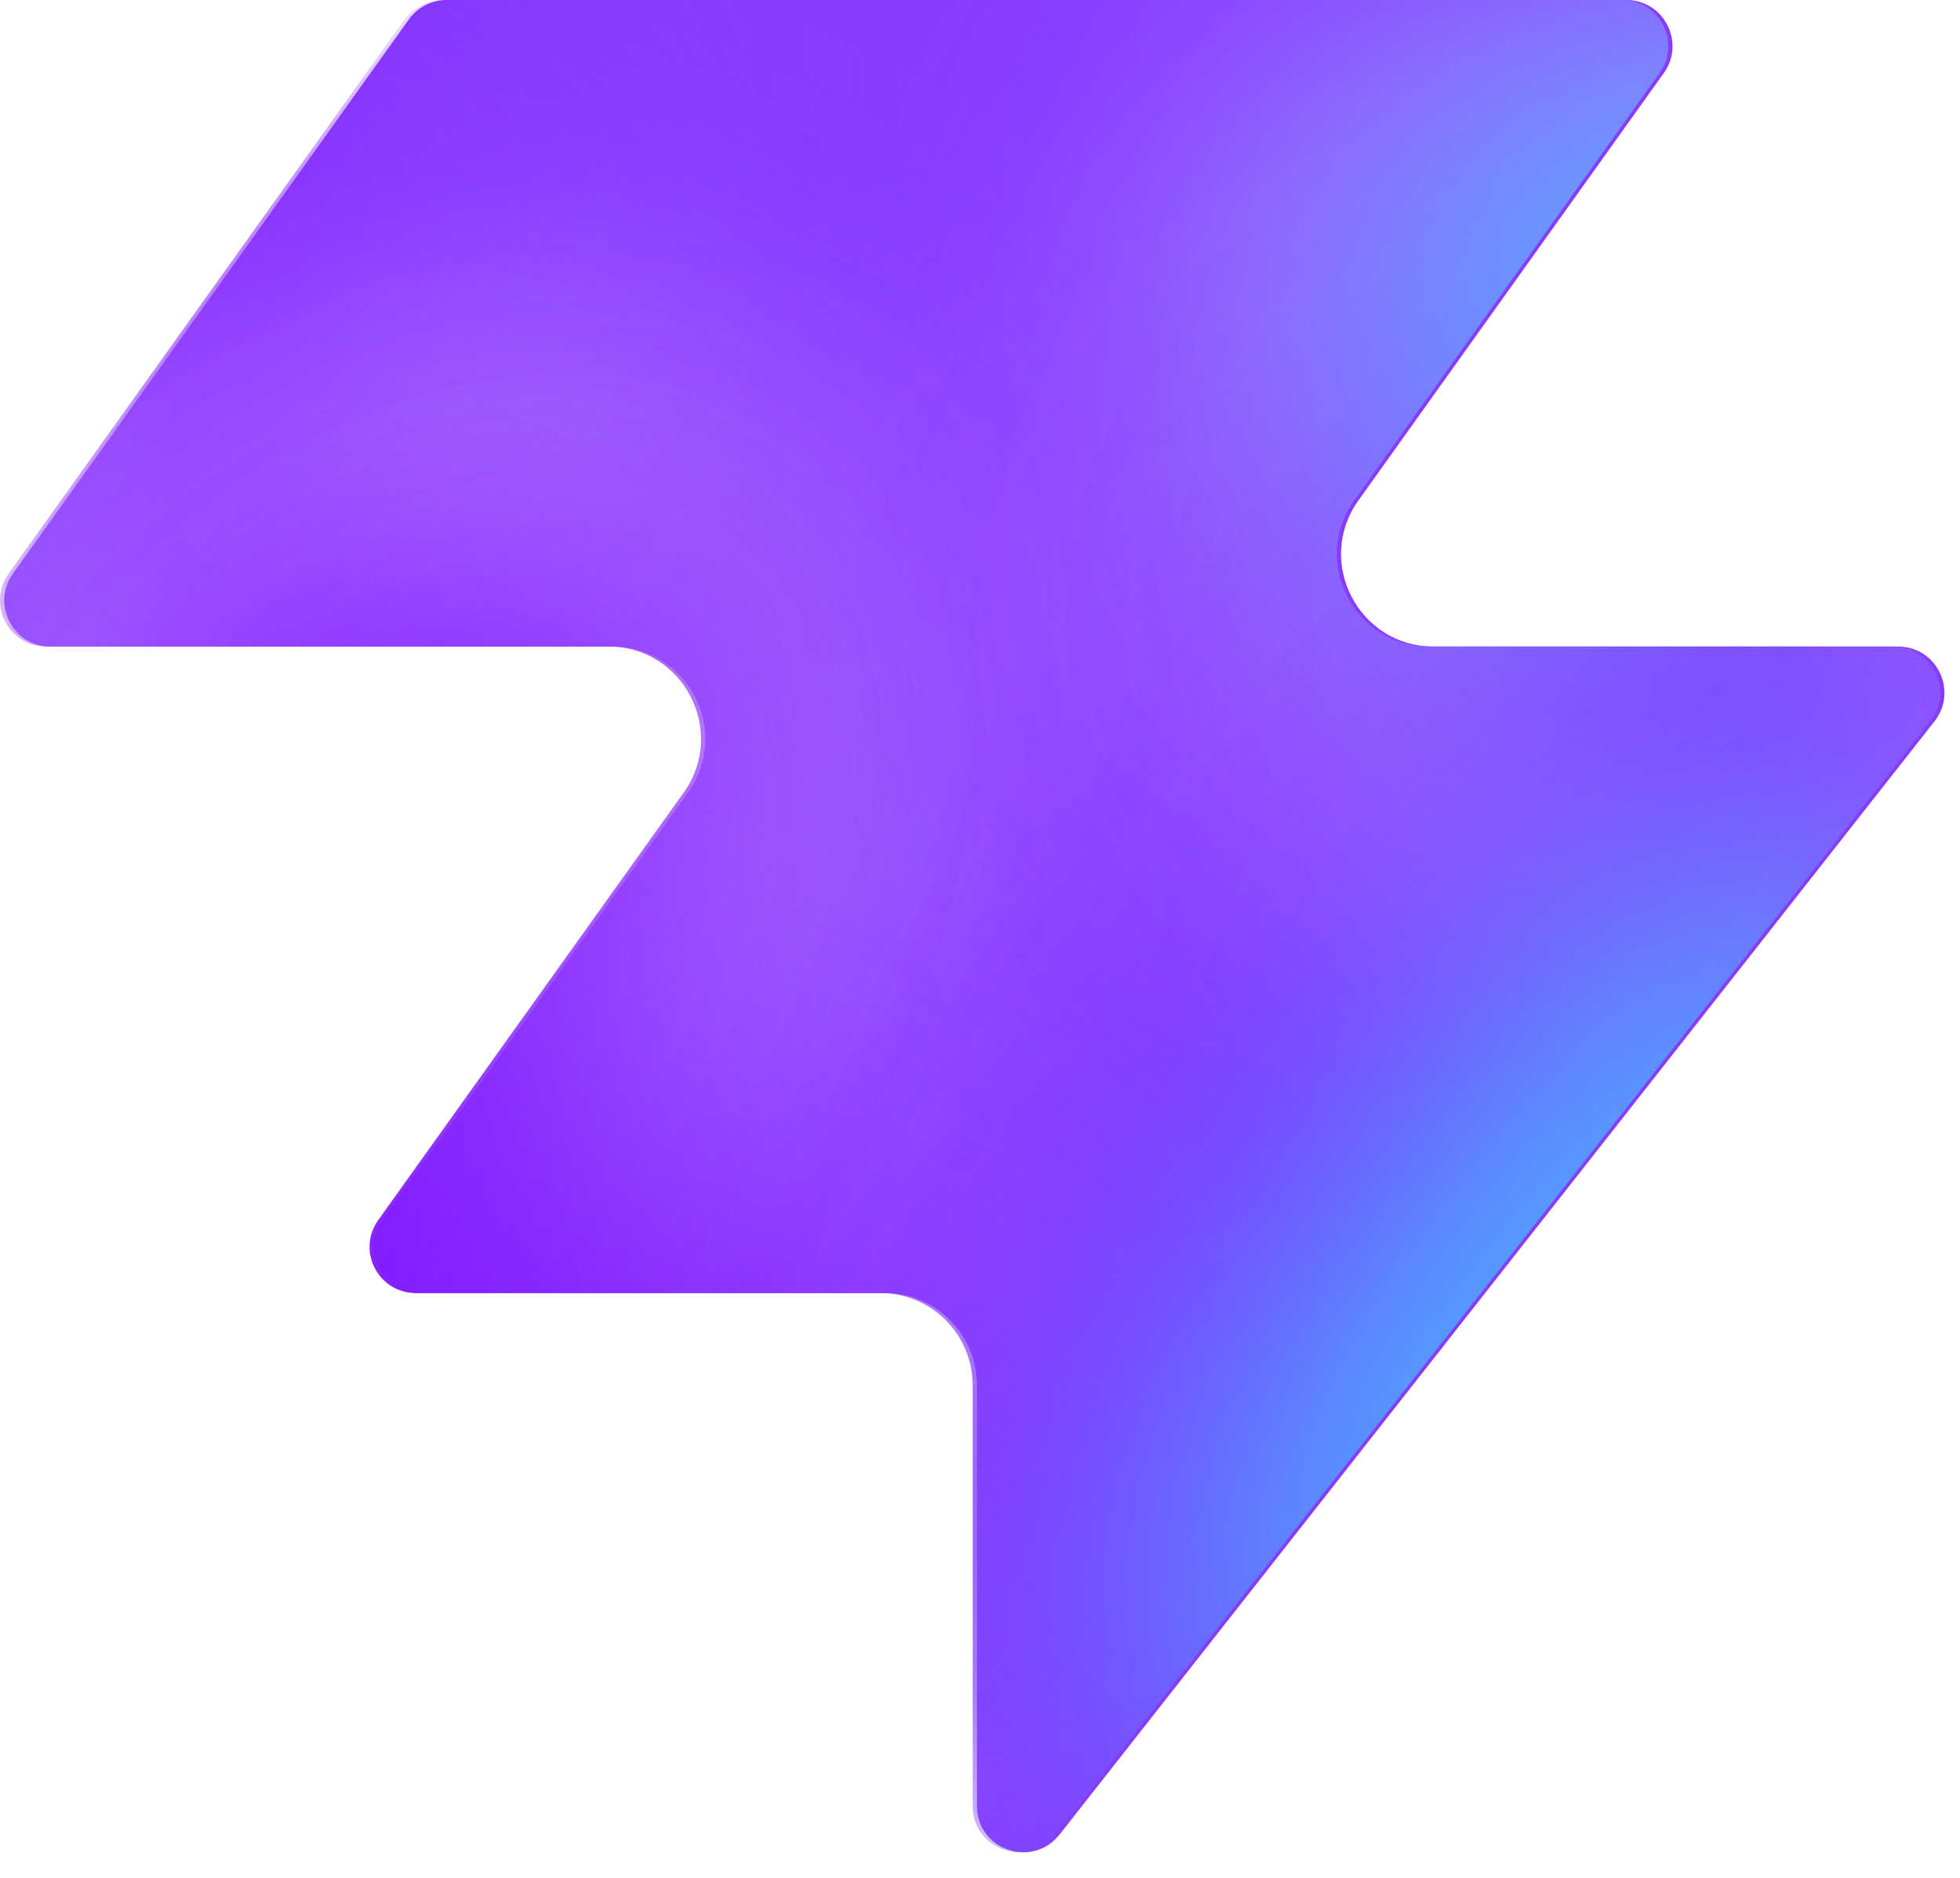
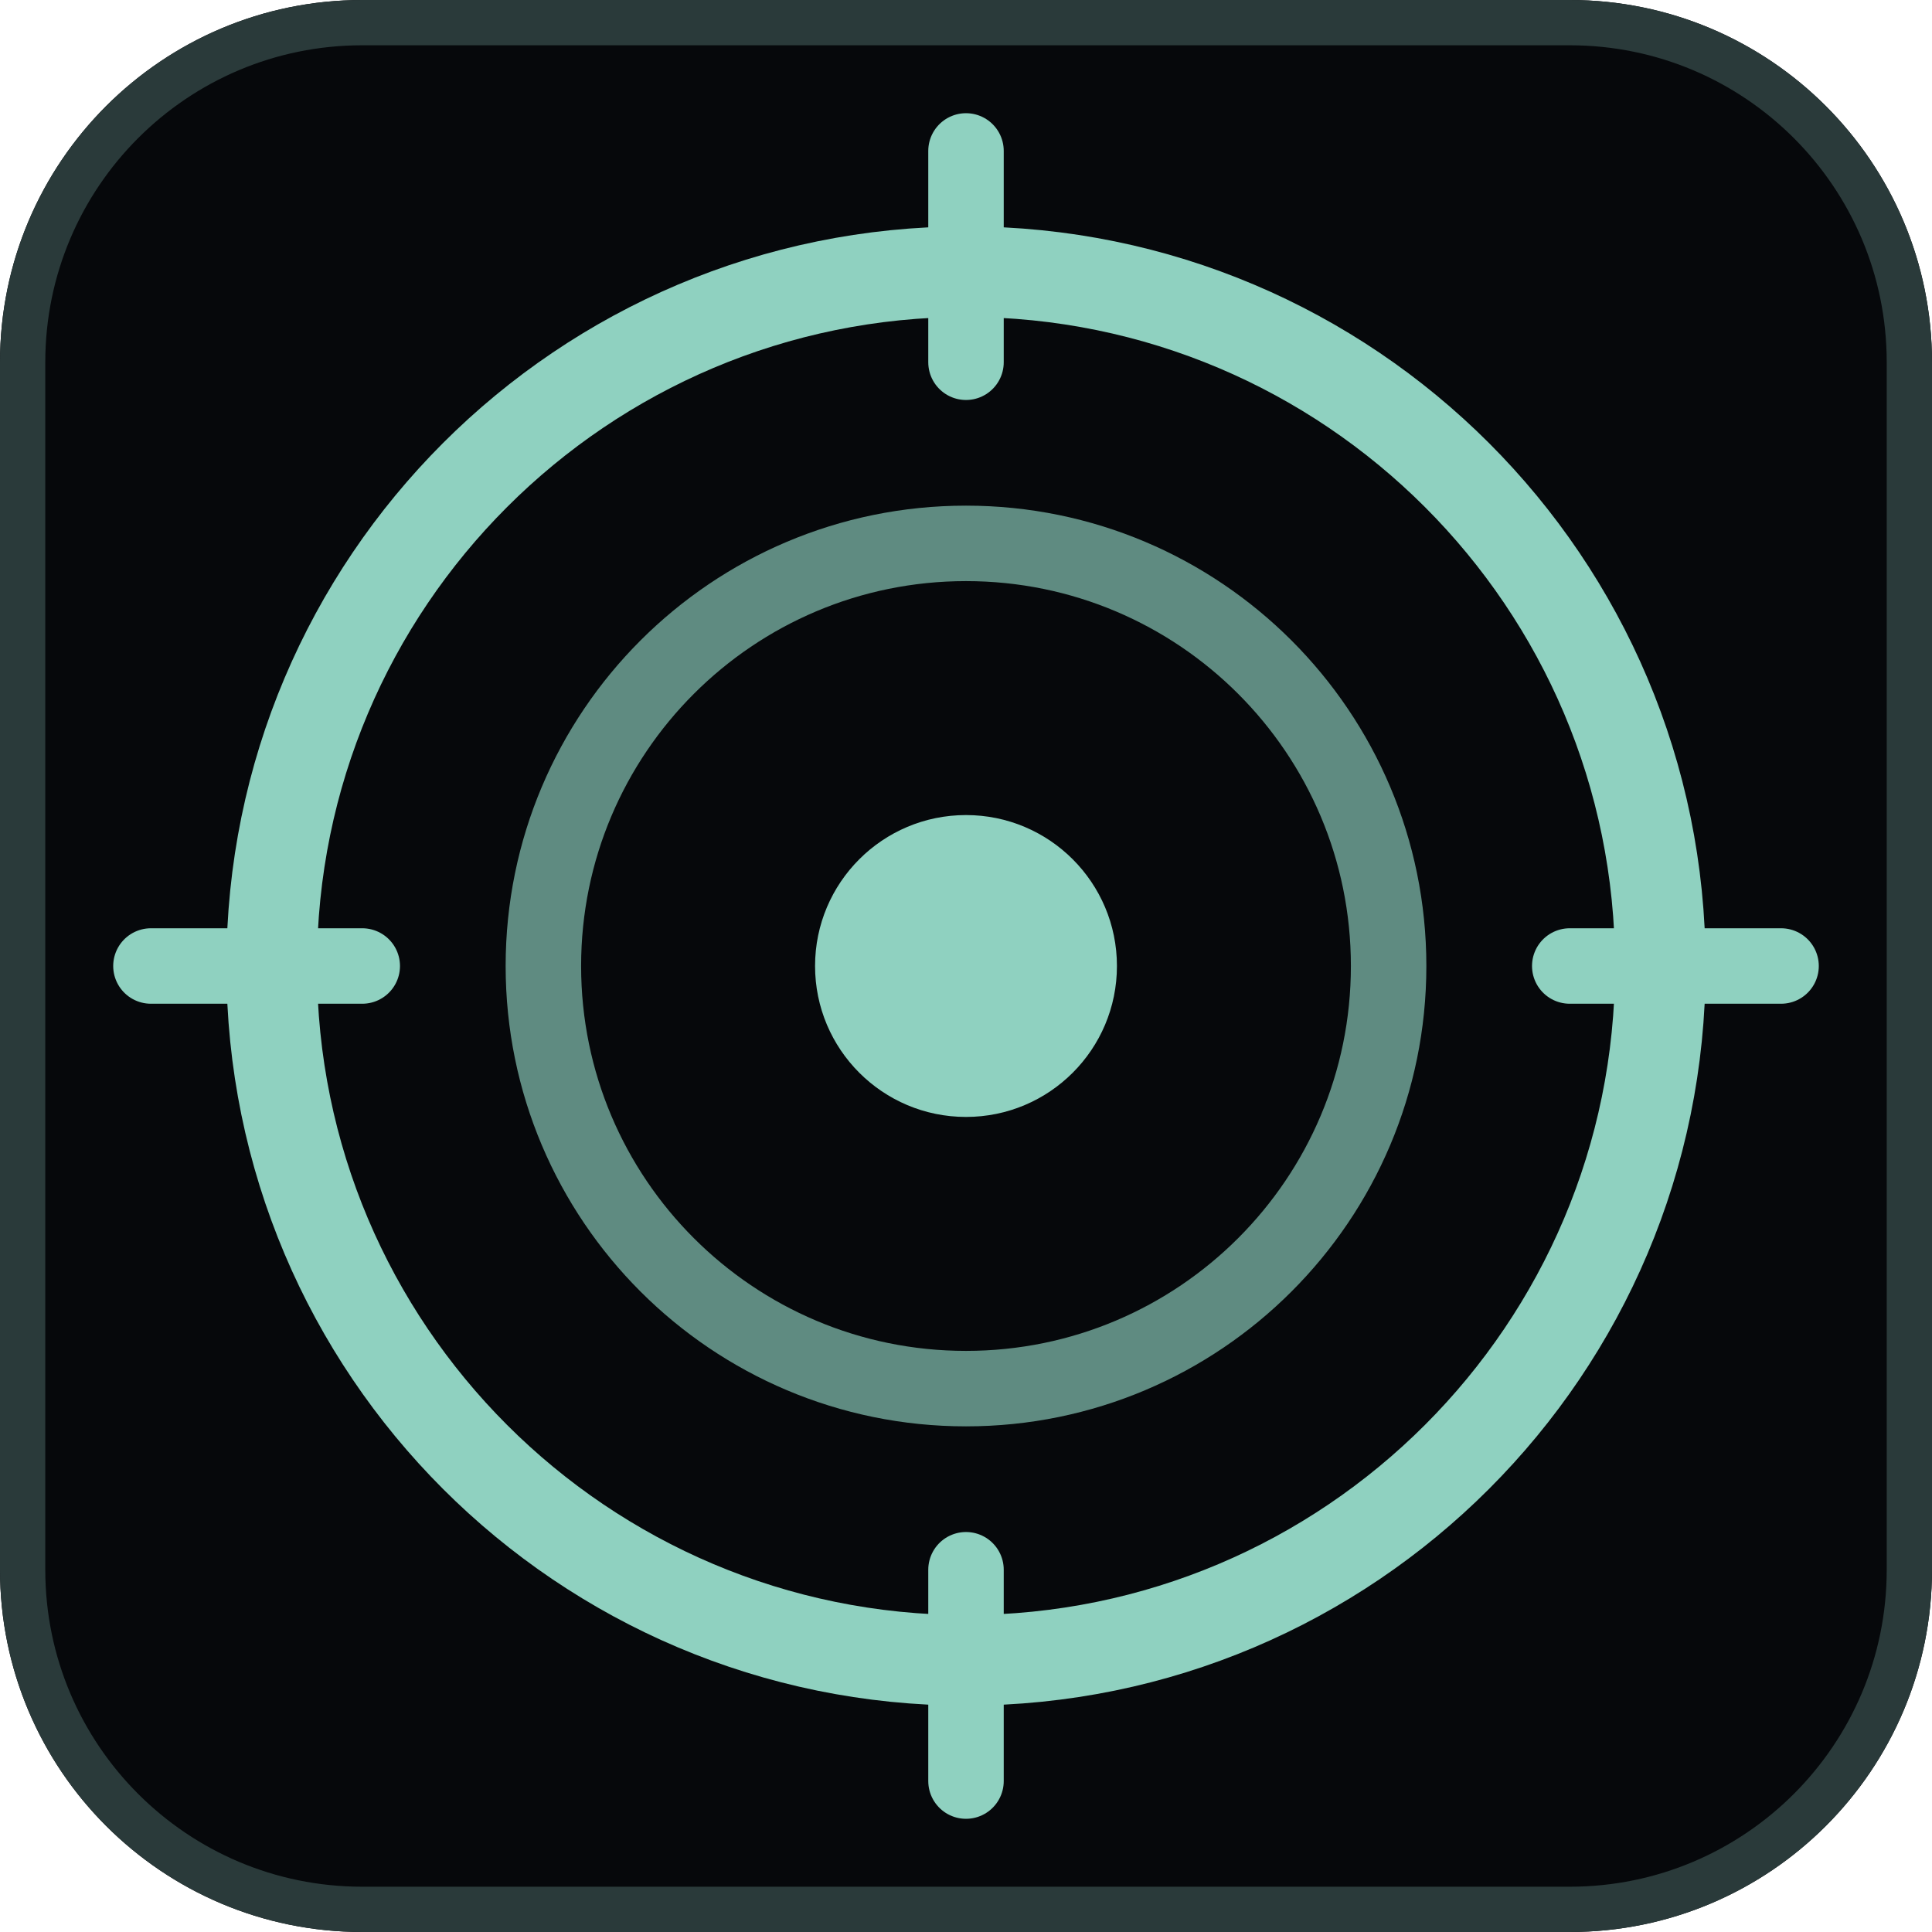
- <svg xmlns="http://www.w3.org/2000/svg" width="48" height="46" fill="none" viewBox="0 0 48 46">
-   <path fill="#863bff" d="M25.946 44.938c-.664.845-2.021.375-2.021-.698V33.937a2.26 2.26 0 0 0-2.262-2.262H10.287c-.92 0-1.456-1.04-.92-1.788l7.48-10.471c1.07-1.497 0-3.578-1.842-3.578H1.237c-.92 0-1.456-1.04-.92-1.788L10.013.474c.214-.297.556-.474.92-.474h28.894c.92 0 1.456 1.04.92 1.788l-7.48 10.471c-1.07 1.498 0 3.579 1.842 3.579h11.377c.943 0 1.473 1.088.89 1.83L25.947 44.94z" style="fill:#863bff;fill:color(display-p3 .525 .23 1);fill-opacity:1" />
-   <mask id="a" width="48" height="46" x="0" y="0" maskUnits="userSpaceOnUse" style="mask-type:alpha">
-     <path fill="#000" d="M25.842 44.938c-.664.844-2.021.375-2.021-.698V33.937a2.26 2.26 0 0 0-2.262-2.262H10.183c-.92 0-1.456-1.04-.92-1.788l7.48-10.471c1.07-1.498 0-3.579-1.842-3.579H1.133c-.92 0-1.456-1.04-.92-1.787L9.91.473c.214-.297.556-.474.92-.474h28.894c.92 0 1.456 1.04.92 1.788l-7.48 10.471c-1.07 1.498 0 3.578 1.842 3.578h11.377c.943 0 1.473 1.088.89 1.832L25.843 44.94z" style="fill:#000;fill-opacity:1" />
-   </mask>
-   <g mask="url(#a)">
-     <g filter="url(#b)">
-       <ellipse cx="5.508" cy="14.704" fill="#ede6ff" rx="5.508" ry="14.704" style="fill:#ede6ff;fill:color(display-p3 .927 .903 1);fill-opacity:1" transform="matrix(.00324 1 1 -.00324 -4.47 31.516)" />
-     </g>
-     <g filter="url(#c)">
-       <ellipse cx="10.399" cy="29.851" fill="#ede6ff" rx="10.399" ry="29.851" style="fill:#ede6ff;fill:color(display-p3 .927 .903 1);fill-opacity:1" transform="matrix(.00324 1 1 -.00324 -39.328 7.883)" />
-     </g>
-     <g filter="url(#d)">
-       <ellipse cx="5.508" cy="30.487" fill="#7e14ff" rx="5.508" ry="30.487" style="fill:#7e14ff;fill:color(display-p3 .492 .077 1);fill-opacity:1" transform="rotate(89.814 -25.913 -14.639)scale(1 -1)" />
-     </g>
-     <g filter="url(#e)">
-       <ellipse cx="5.508" cy="30.599" fill="#7e14ff" rx="5.508" ry="30.599" style="fill:#7e14ff;fill:color(display-p3 .492 .077 1);fill-opacity:1" transform="rotate(89.814 -32.644 -3.334)scale(1 -1)" />
-     </g>
-     <g filter="url(#f)">
-       <ellipse cx="5.508" cy="30.599" fill="#7e14ff" rx="5.508" ry="30.599" style="fill:#7e14ff;fill:color(display-p3 .492 .077 1);fill-opacity:1" transform="matrix(.00324 1 1 -.00324 -34.34 30.47)" />
-     </g>
-     <g filter="url(#g)">
-       <ellipse cx="14.072" cy="22.078" fill="#ede6ff" rx="14.072" ry="22.078" style="fill:#ede6ff;fill:color(display-p3 .927 .903 1);fill-opacity:1" transform="rotate(93.35 24.506 48.493)scale(-1 1)" />
-     </g>
-     <g filter="url(#h)">
-       <ellipse cx="3.47" cy="21.501" fill="#7e14ff" rx="3.47" ry="21.501" style="fill:#7e14ff;fill:color(display-p3 .492 .077 1);fill-opacity:1" transform="rotate(89.009 28.708 47.59)scale(-1 1)" />
-     </g>
-     <g filter="url(#i)">
-       <ellipse cx="3.47" cy="21.501" fill="#7e14ff" rx="3.47" ry="21.501" style="fill:#7e14ff;fill:color(display-p3 .492 .077 1);fill-opacity:1" transform="rotate(89.009 28.708 47.59)scale(-1 1)" />
-     </g>
-     <g filter="url(#j)">
-       <ellipse cx=".387" cy="8.972" fill="#7e14ff" rx="4.407" ry="29.108" style="fill:#7e14ff;fill:color(display-p3 .492 .077 1);fill-opacity:1" transform="rotate(39.51 .387 8.972)" />
-     </g>
-     <g filter="url(#k)">
-       <ellipse cx="47.523" cy="-6.092" fill="#7e14ff" rx="4.407" ry="29.108" style="fill:#7e14ff;fill:color(display-p3 .492 .077 1);fill-opacity:1" transform="rotate(37.892 47.523 -6.092)" />
-     </g>
-     <g filter="url(#l)">
-       <ellipse cx="41.412" cy="6.333" fill="#47bfff" rx="5.971" ry="9.665" style="fill:#47bfff;fill:color(display-p3 .28 .748 1);fill-opacity:1" transform="rotate(37.892 41.412 6.333)" />
-     </g>
-     <g filter="url(#m)">
-       <ellipse cx="-1.879" cy="38.332" fill="#7e14ff" rx="4.407" ry="29.108" style="fill:#7e14ff;fill:color(display-p3 .492 .077 1);fill-opacity:1" transform="rotate(37.892 -1.88 38.332)" />
-     </g>
-     <g filter="url(#n)">
-       <ellipse cx="-1.879" cy="38.332" fill="#7e14ff" rx="4.407" ry="29.108" style="fill:#7e14ff;fill:color(display-p3 .492 .077 1);fill-opacity:1" transform="rotate(37.892 -1.88 38.332)" />
-     </g>
-     <g filter="url(#o)">
-       <ellipse cx="35.651" cy="29.907" fill="#7e14ff" rx="4.407" ry="29.108" style="fill:#7e14ff;fill:color(display-p3 .492 .077 1);fill-opacity:1" transform="rotate(37.892 35.651 29.907)" />
-     </g>
-     <g filter="url(#p)">
-       <ellipse cx="38.418" cy="32.4" fill="#47bfff" rx="5.971" ry="15.297" style="fill:#47bfff;fill:color(display-p3 .28 .748 1);fill-opacity:1" transform="rotate(37.892 38.418 32.4)" />
-     </g>
-   </g>
-   <defs>
-     <filter id="b" width="60.045" height="41.654" x="-19.77" y="16.149" color-interpolation-filters="sRGB" filterUnits="userSpaceOnUse">
-       <feFlood flood-opacity="0" result="BackgroundImageFix" />
-       <feBlend in="SourceGraphic" in2="BackgroundImageFix" result="shape" />
-       <feGaussianBlur result="effect1_foregroundBlur_2002_17158" stdDeviation="7.659" />
-     </filter>
-     <filter id="c" width="90.34" height="51.437" x="-54.613" y="-7.533" color-interpolation-filters="sRGB" filterUnits="userSpaceOnUse">
-       <feFlood flood-opacity="0" result="BackgroundImageFix" />
-       <feBlend in="SourceGraphic" in2="BackgroundImageFix" result="shape" />
-       <feGaussianBlur result="effect1_foregroundBlur_2002_17158" stdDeviation="7.659" />
-     </filter>
-     <filter id="d" width="79.355" height="29.4" x="-49.64" y="2.03" color-interpolation-filters="sRGB" filterUnits="userSpaceOnUse">
-       <feFlood flood-opacity="0" result="BackgroundImageFix" />
-       <feBlend in="SourceGraphic" in2="BackgroundImageFix" result="shape" />
-       <feGaussianBlur result="effect1_foregroundBlur_2002_17158" stdDeviation="4.596" />
-     </filter>
-     <filter id="e" width="79.579" height="29.4" x="-45.045" y="20.029" color-interpolation-filters="sRGB" filterUnits="userSpaceOnUse">
-       <feFlood flood-opacity="0" result="BackgroundImageFix" />
-       <feBlend in="SourceGraphic" in2="BackgroundImageFix" result="shape" />
-       <feGaussianBlur result="effect1_foregroundBlur_2002_17158" stdDeviation="4.596" />
-     </filter>
-     <filter id="f" width="79.579" height="29.4" x="-43.513" y="21.178" color-interpolation-filters="sRGB" filterUnits="userSpaceOnUse">
-       <feFlood flood-opacity="0" result="BackgroundImageFix" />
-       <feBlend in="SourceGraphic" in2="BackgroundImageFix" result="shape" />
-       <feGaussianBlur result="effect1_foregroundBlur_2002_17158" stdDeviation="4.596" />
-     </filter>
-     <filter id="g" width="74.749" height="58.852" x="15.756" y="-17.901" color-interpolation-filters="sRGB" filterUnits="userSpaceOnUse">
-       <feFlood flood-opacity="0" result="BackgroundImageFix" />
-       <feBlend in="SourceGraphic" in2="BackgroundImageFix" result="shape" />
-       <feGaussianBlur result="effect1_foregroundBlur_2002_17158" stdDeviation="7.659" />
-     </filter>
-     <filter id="h" width="61.377" height="25.362" x="23.548" y="2.284" color-interpolation-filters="sRGB" filterUnits="userSpaceOnUse">
-       <feFlood flood-opacity="0" result="BackgroundImageFix" />
-       <feBlend in="SourceGraphic" in2="BackgroundImageFix" result="shape" />
-       <feGaussianBlur result="effect1_foregroundBlur_2002_17158" stdDeviation="4.596" />
-     </filter>
-     <filter id="i" width="61.377" height="25.362" x="23.548" y="2.284" color-interpolation-filters="sRGB" filterUnits="userSpaceOnUse">
-       <feFlood flood-opacity="0" result="BackgroundImageFix" />
-       <feBlend in="SourceGraphic" in2="BackgroundImageFix" result="shape" />
-       <feGaussianBlur result="effect1_foregroundBlur_2002_17158" stdDeviation="4.596" />
-     </filter>
-     <filter id="j" width="56.045" height="63.649" x="-27.636" y="-22.853" color-interpolation-filters="sRGB" filterUnits="userSpaceOnUse">
-       <feFlood flood-opacity="0" result="BackgroundImageFix" />
-       <feBlend in="SourceGraphic" in2="BackgroundImageFix" result="shape" />
-       <feGaussianBlur result="effect1_foregroundBlur_2002_17158" stdDeviation="4.596" />
-     </filter>
-     <filter id="k" width="54.814" height="64.646" x="20.116" y="-38.415" color-interpolation-filters="sRGB" filterUnits="userSpaceOnUse">
-       <feFlood flood-opacity="0" result="BackgroundImageFix" />
-       <feBlend in="SourceGraphic" in2="BackgroundImageFix" result="shape" />
-       <feGaussianBlur result="effect1_foregroundBlur_2002_17158" stdDeviation="4.596" />
-     </filter>
-     <filter id="l" width="33.541" height="35.313" x="24.641" y="-11.323" color-interpolation-filters="sRGB" filterUnits="userSpaceOnUse">
-       <feFlood flood-opacity="0" result="BackgroundImageFix" />
-       <feBlend in="SourceGraphic" in2="BackgroundImageFix" result="shape" />
-       <feGaussianBlur result="effect1_foregroundBlur_2002_17158" stdDeviation="4.596" />
-     </filter>
-     <filter id="m" width="54.814" height="64.646" x="-29.286" y="6.009" color-interpolation-filters="sRGB" filterUnits="userSpaceOnUse">
-       <feFlood flood-opacity="0" result="BackgroundImageFix" />
-       <feBlend in="SourceGraphic" in2="BackgroundImageFix" result="shape" />
-       <feGaussianBlur result="effect1_foregroundBlur_2002_17158" stdDeviation="4.596" />
-     </filter>
-     <filter id="n" width="54.814" height="64.646" x="-29.286" y="6.009" color-interpolation-filters="sRGB" filterUnits="userSpaceOnUse">
-       <feFlood flood-opacity="0" result="BackgroundImageFix" />
-       <feBlend in="SourceGraphic" in2="BackgroundImageFix" result="shape" />
-       <feGaussianBlur result="effect1_foregroundBlur_2002_17158" stdDeviation="4.596" />
-     </filter>
-     <filter id="o" width="54.814" height="64.646" x="8.244" y="-2.416" color-interpolation-filters="sRGB" filterUnits="userSpaceOnUse">
-       <feFlood flood-opacity="0" result="BackgroundImageFix" />
-       <feBlend in="SourceGraphic" in2="BackgroundImageFix" result="shape" />
-       <feGaussianBlur result="effect1_foregroundBlur_2002_17158" stdDeviation="4.596" />
-     </filter>
-     <filter id="p" width="39.409" height="43.623" x="18.713" y="10.588" color-interpolation-filters="sRGB" filterUnits="userSpaceOnUse">
-       <feFlood flood-opacity="0" result="BackgroundImageFix" />
-       <feBlend in="SourceGraphic" in2="BackgroundImageFix" result="shape" />
-       <feGaussianBlur result="effect1_foregroundBlur_2002_17158" stdDeviation="4.596" />
-     </filter>
-   </defs>
+ <svg xmlns="http://www.w3.org/2000/svg" viewBox="0 0 64 64">
+   <rect width="64" height="64" rx="12" fill="#06080b" />
+   <rect x=".75" y=".75" width="62.5" height="62.5" rx="11.25" fill="none" stroke="#2a3a3a" stroke-width="1.5" />
+   <circle cx="32" cy="32" r="23" fill="none" stroke="#8fd1c0" stroke-width="3" />
+   <circle cx="32" cy="32" r="14" fill="none" stroke="#8fd1c0" stroke-width="2.5" opacity=".65" />
+   <path d="M32 5v7M32 52v7M5 32h7M52 32h7" stroke="#8fd1c0" stroke-width="2.5" stroke-linecap="round" />
+   <circle cx="32" cy="32" r="5" fill="#8fd1c0" />
</svg>
